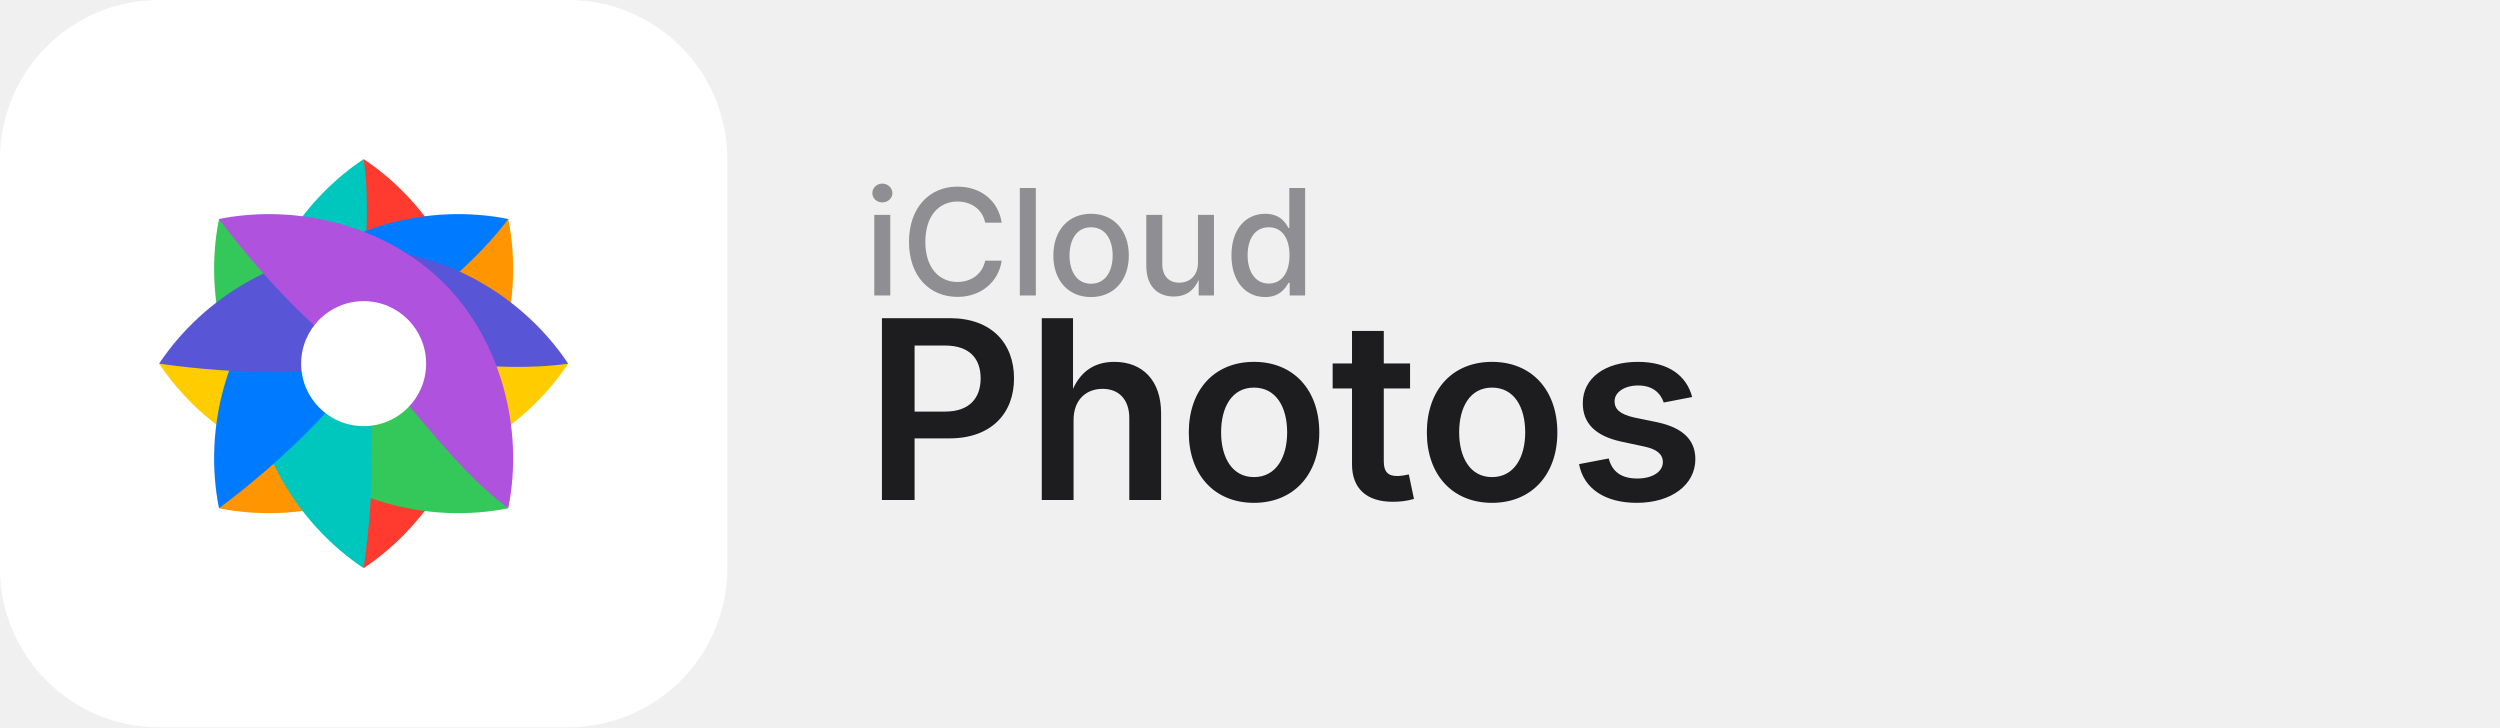
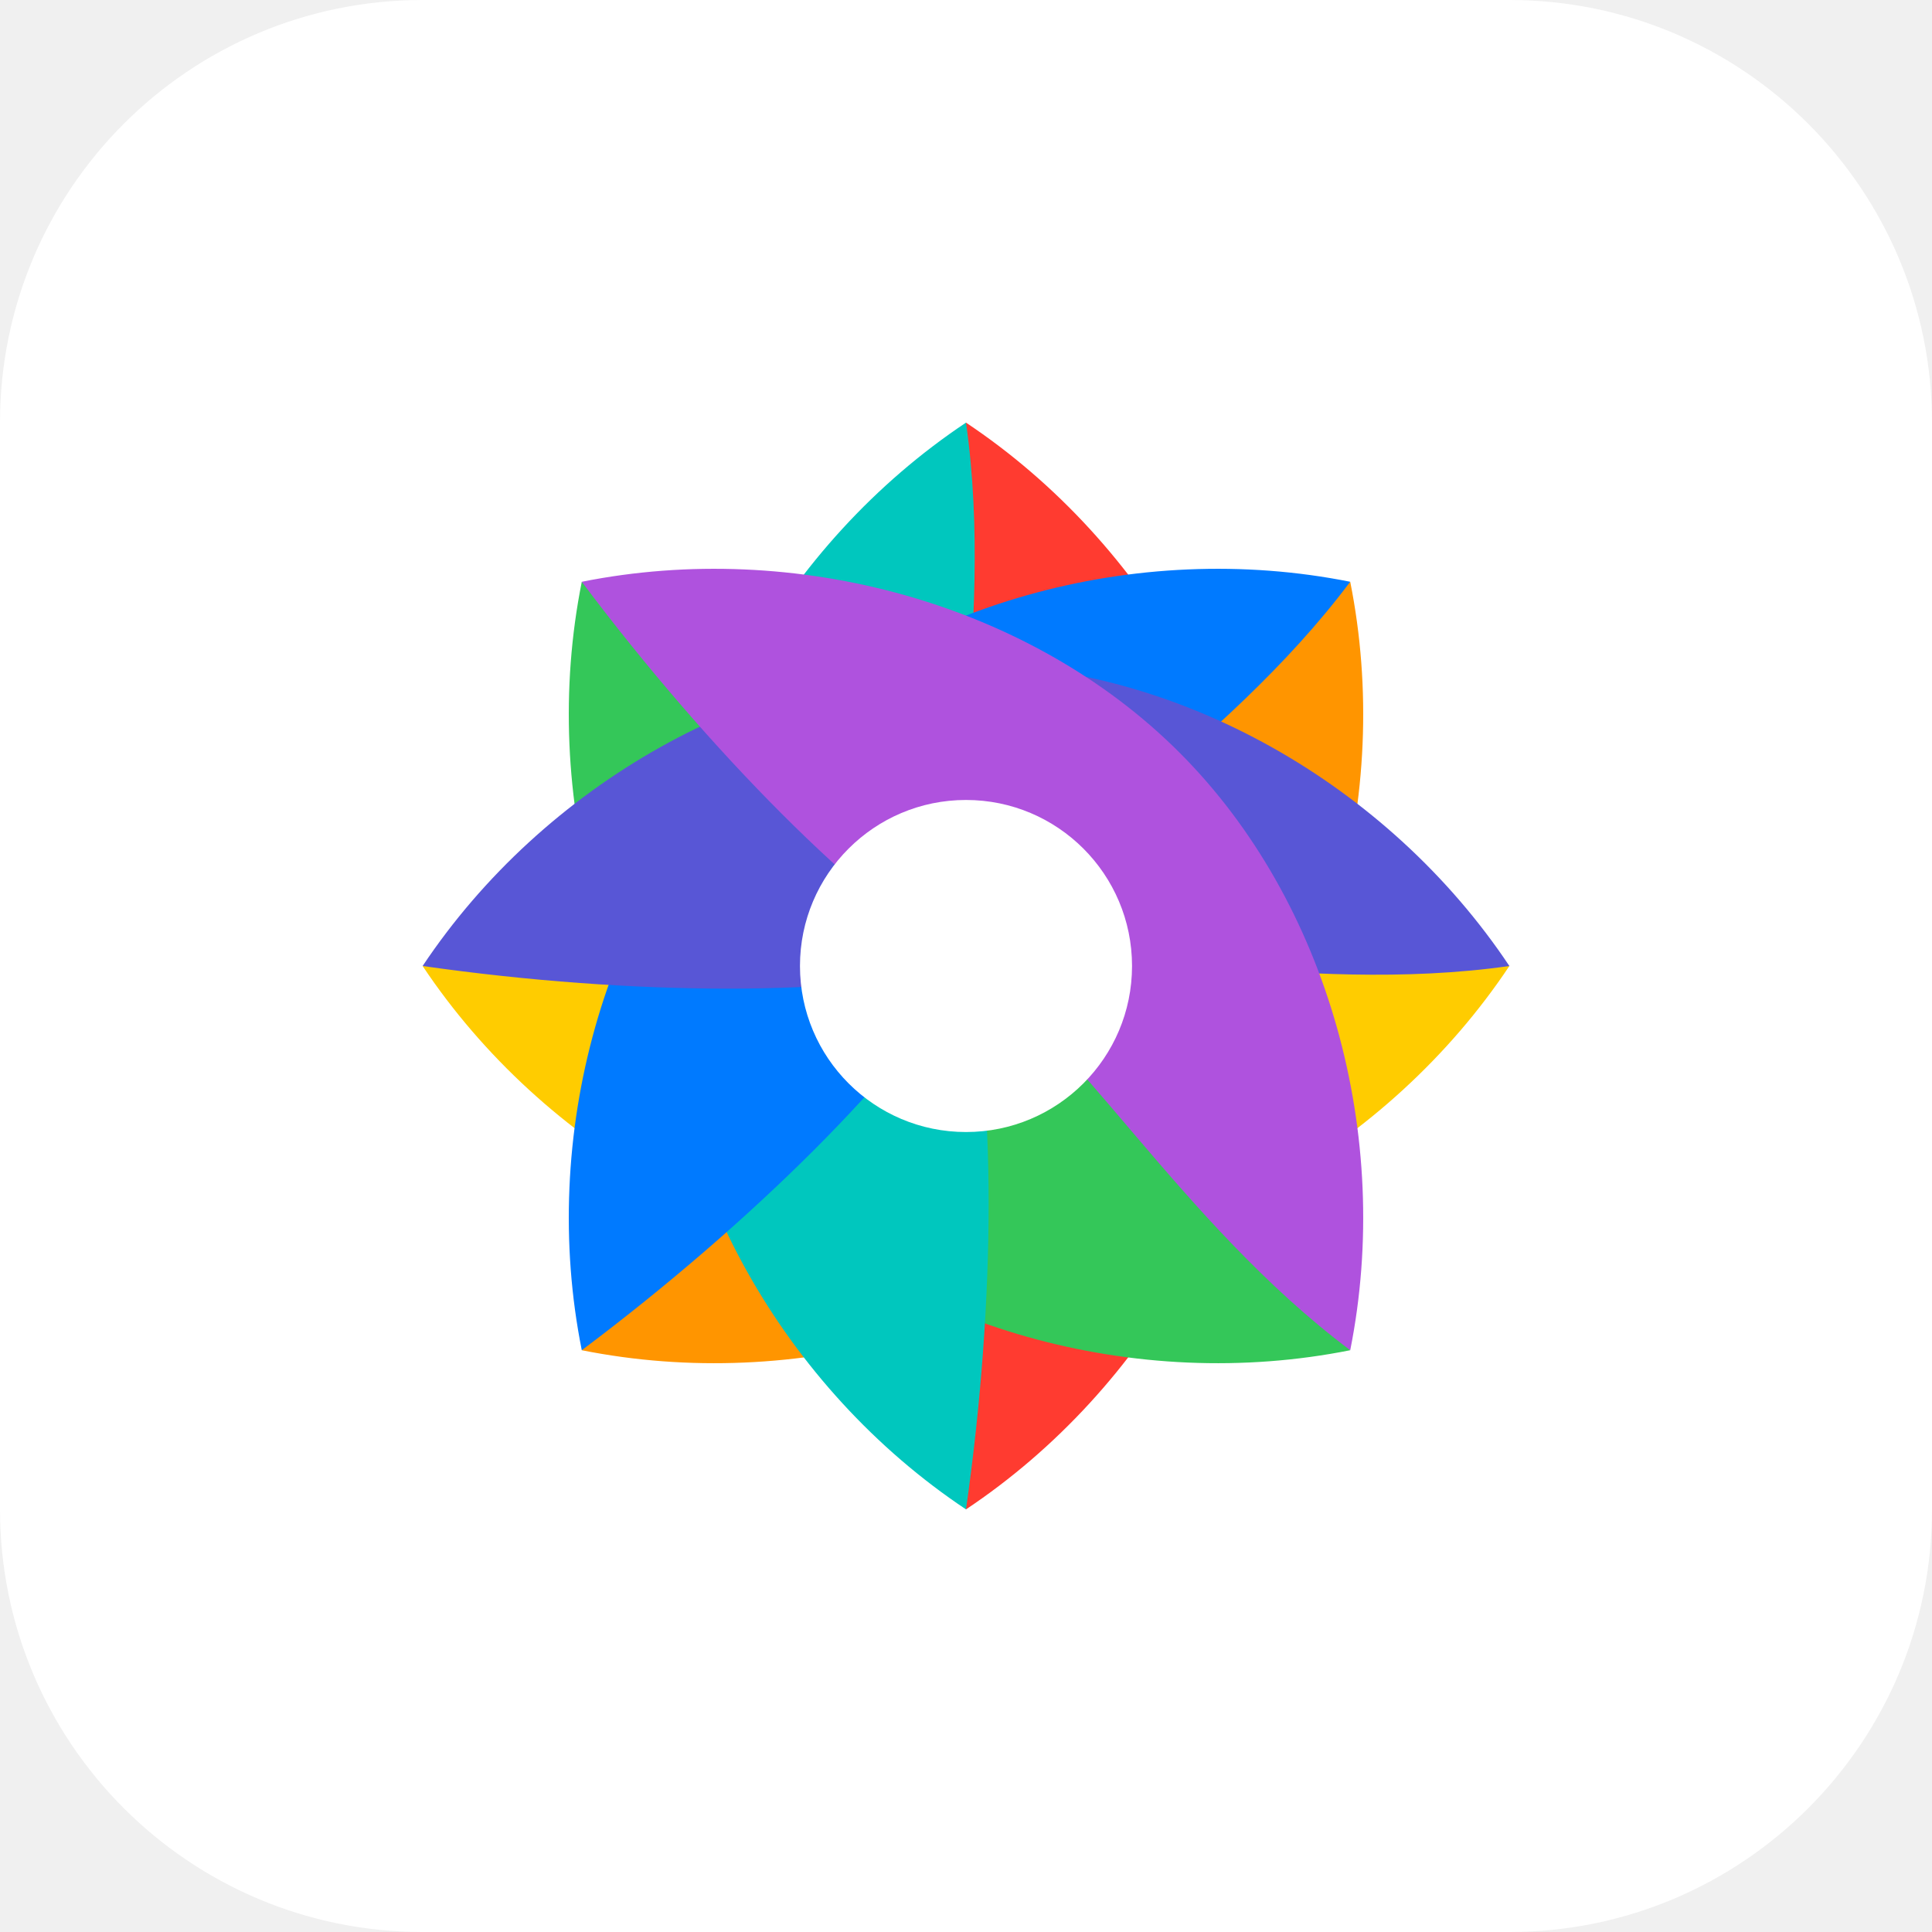
- <svg xmlns="http://www.w3.org/2000/svg" viewBox="0 0 220 64" role="img" aria-label="iCloud Photos">
+ <svg xmlns="http://www.w3.org/2000/svg" viewBox="0 0 64 64" role="img" aria-label="Photos">
  <rect width="64" height="64" rx="14" fill="#ffffff" />
  <g transform="translate(32 32)">
    <path fill="#ff3b30" d="M0-18c6 4 10 11 10 18s-4 14-10 18c-1-7 1-14 0-18s-1-11 0-18z" />
    <path fill="#ff9500" d="M0-18c6 4 10 11 10 18s-4 14-10 18c-1-7 1-14 0-18s-1-11 0-18z" transform="rotate(45)" />
    <path fill="#ffcc00" d="M0-18c6 4 10 11 10 18s-4 14-10 18c-1-7 1-14 0-18s-1-11 0-18z" transform="rotate(90)" />
    <path fill="#34c759" d="M0-18c6 4 10 11 10 18s-4 14-10 18c-1-7 1-14 0-18s-1-11 0-18z" transform="rotate(135)" />
    <path fill="#00c7be" d="M0-18c6 4 10 11 10 18s-4 14-10 18c-1-7 1-14 0-18s-1-11 0-18z" transform="rotate(180)" />
    <path fill="#007aff" d="M0-18c6 4 10 11 10 18s-4 14-10 18c-1-7 1-14 0-18s-1-11 0-18z" transform="rotate(225)" />
    <path fill="#5856d6" d="M0-18c6 4 10 11 10 18s-4 14-10 18c-1-7 1-14 0-18s-1-11 0-18z" transform="rotate(270)" />
    <path fill="#af52de" d="M0-18c6 4 10 11 10 18s-4 14-10 18c-1-7 1-14 0-18s-1-11 0-18z" transform="rotate(315)" />
    <circle r="5.5" fill="#ffffff" />
  </g>
-   <text x="76" y="26" font-family="'Be Vietnam Pro', -apple-system, BlinkMacSystemFont, sans-serif" font-size="13" font-weight="500" fill="#8e8e93">iCloud</text>
-   <text x="76" y="44" font-family="'Be Vietnam Pro', -apple-system, BlinkMacSystemFont, sans-serif" font-size="22" font-weight="600" fill="#1d1d1f">Photos</text>
</svg>
